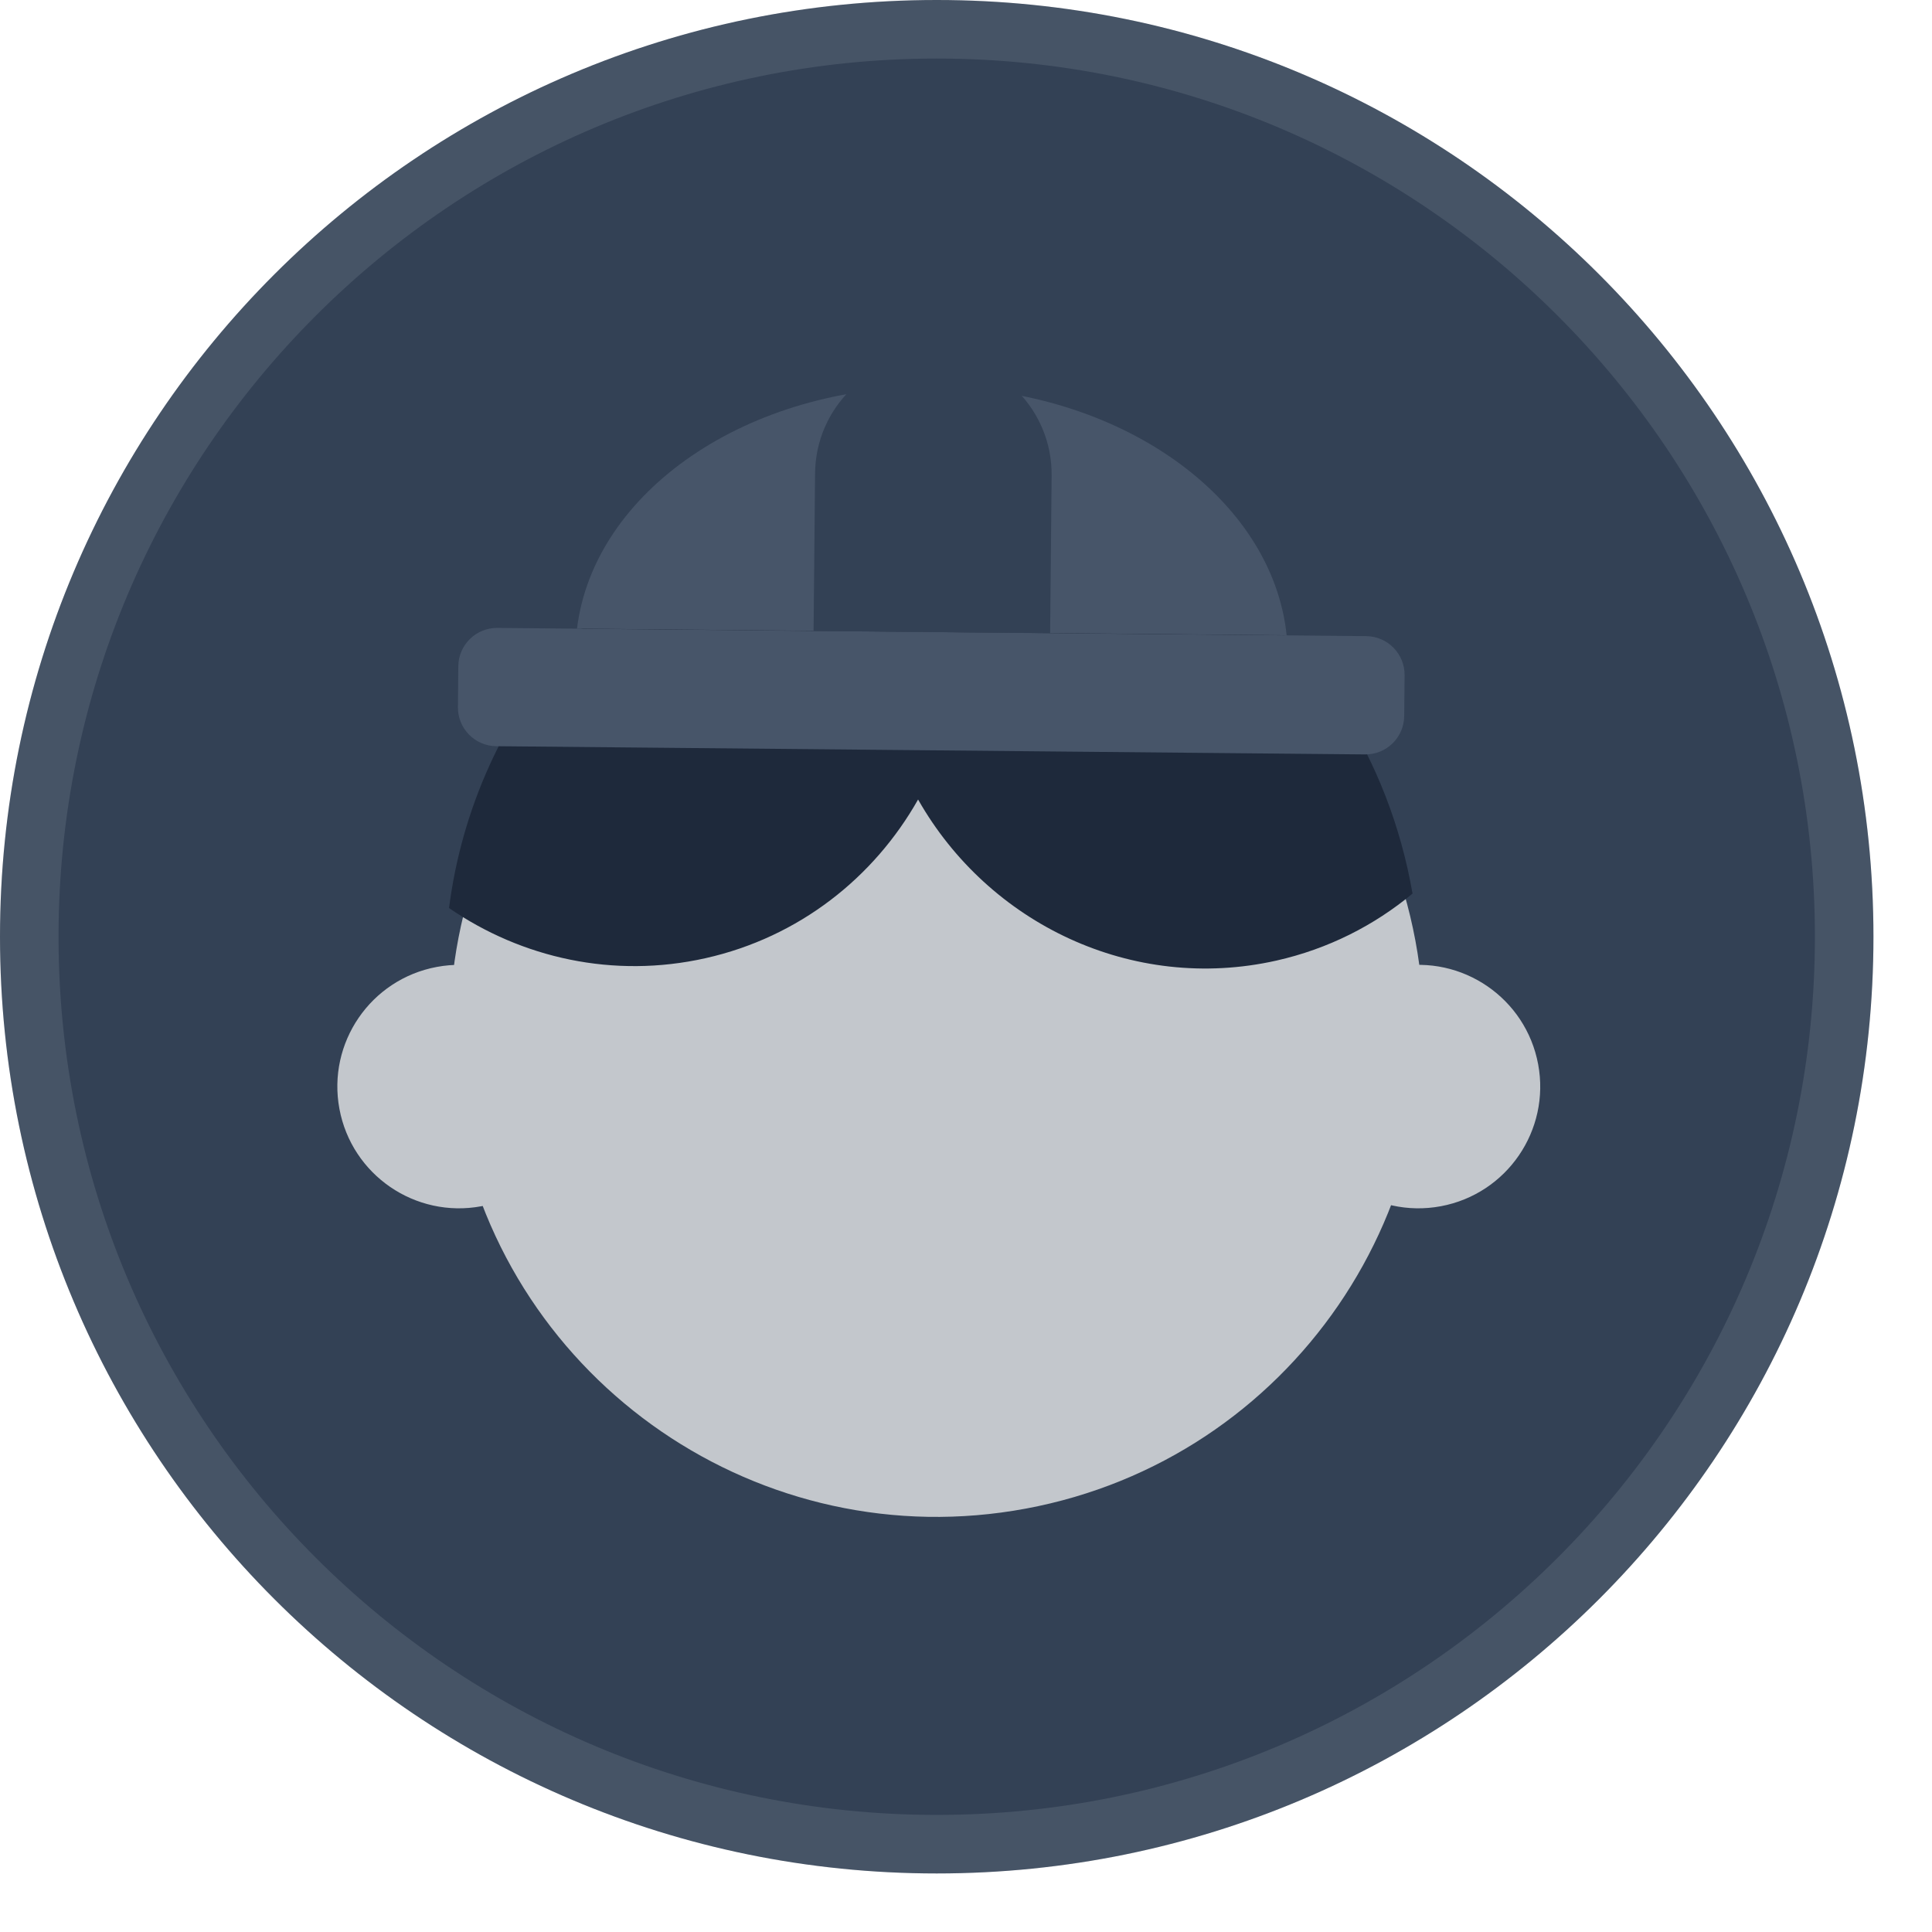
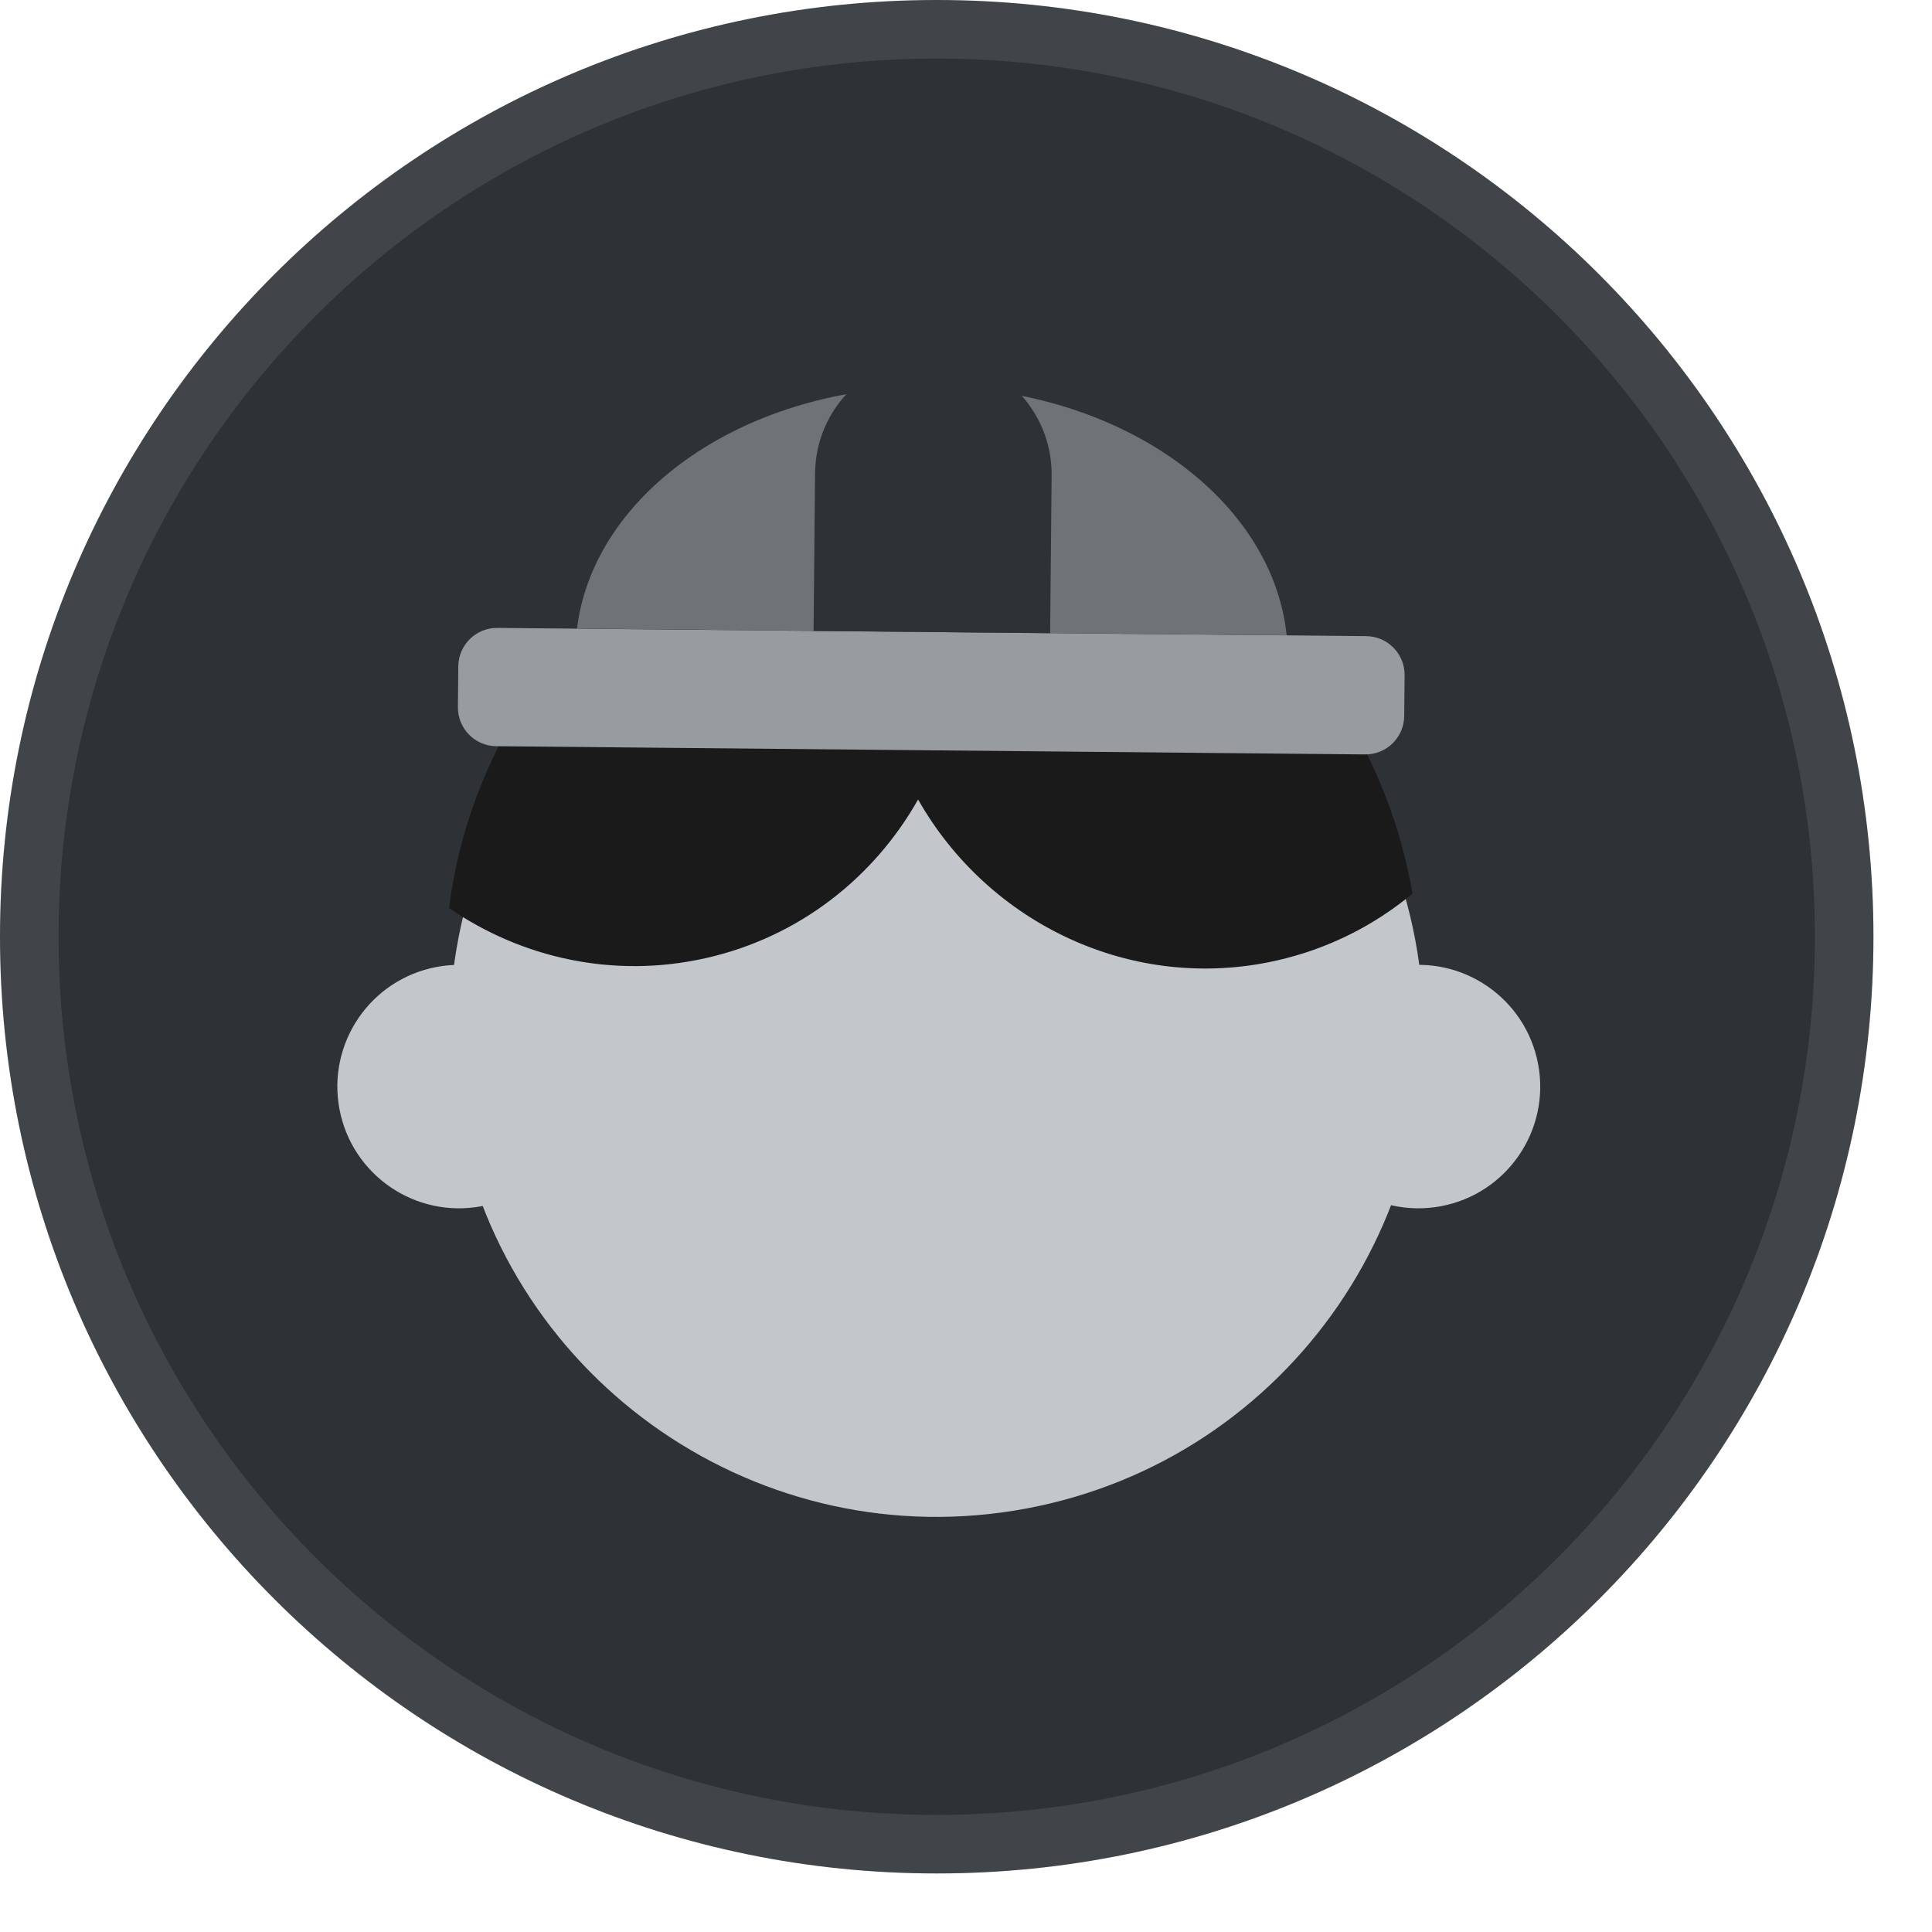
<svg xmlns="http://www.w3.org/2000/svg" width="66" height="66" viewBox="0 0 66 66" fill="none">
-   <circle cx="32" cy="32" r="32" fill="#334155" />
+   <circle cx="32" cy="32" r="32" fill="#2e3135" />
  <circle cx="32" cy="32" r="31" stroke="#F8FAFC" stroke-opacity="0.1" stroke-width="2" />
  <path d="M15.649 38.233C17.334 47.264 26.02 53.219 35.051 51.535C44.081 49.851 50.037 41.165 48.352 32.134C46.668 23.103 37.982 17.148 28.951 18.832C19.92 20.516 13.965 29.203 15.649 38.233Z" fill="#c3c7cc" />
  <circle cx="4.158" cy="4.158" r="4.158" transform="matrix(-0.983048 0.183347 0.183347 0.983048 19.0078 32.2695)" fill="#c3c7cc" />
  <ellipse cx="4.158" cy="4.158" rx="4.158" ry="4.158" transform="matrix(-0.983048 0.183347 0.183347 0.983048 51.7832 32.2695)" fill="#c3c7cc" />
-   <path fill-rule="evenodd" clip-rule="evenodd" d="M15.34 31.02C17.823 32.729 20.959 33.439 24.102 32.733C27.295 32.016 29.857 29.98 31.363 27.312C33.769 31.552 38.676 33.921 43.6 32.816C45.369 32.418 46.944 31.616 48.254 30.526C48.205 30.243 48.148 29.959 48.085 29.675C46.035 20.549 37.108 14.782 28.145 16.795C21.156 18.364 16.209 24.2 15.34 31.02Z" fill="#1E293B" />
-   <path fill-rule="evenodd" clip-rule="evenodd" d="M43.954 21.703L19.711 21.473C20.289 16.787 25.547 13.155 31.912 13.215C38.276 13.275 43.464 17.007 43.954 21.703Z" fill="#475569" />
-   <rect x="15.669" y="21.438" width="32.328" height="4.041" rx="1.323" transform="rotate(0.542194 15.6689 21.4375)" fill="#475569" />
-   <path d="M27.844 16.167C27.865 13.935 29.691 12.143 31.923 12.164V12.164C34.154 12.185 35.946 14.012 35.925 16.243L35.874 21.631L27.793 21.555L27.844 16.167Z" fill="#334155" />
+   <path fill-rule="evenodd" clip-rule="evenodd" d="M15.34 31.02C17.823 32.729 20.959 33.439 24.102 32.733C27.295 32.016 29.857 29.98 31.363 27.312C33.769 31.552 38.676 33.921 43.6 32.816C45.369 32.418 46.944 31.616 48.254 30.526C48.205 30.243 48.148 29.959 48.085 29.675C46.035 20.549 37.108 14.782 28.145 16.795C21.156 18.364 16.209 24.2 15.34 31.02Z" fill="#1A1A1A" />
+   <path fill-rule="evenodd" clip-rule="evenodd" d="M43.954 21.703L19.711 21.473C20.289 16.787 25.547 13.155 31.912 13.215C38.276 13.275 43.464 17.007 43.954 21.703Z" fill="#6f7277" />
+   <rect x="15.669" y="21.438" width="32.328" height="4.041" rx="1.323" transform="rotate(0.542194 15.6689 21.4375)" fill="#989ca0" />
+   <path d="M27.844 16.167C27.865 13.935 29.691 12.143 31.923 12.164V12.164C34.154 12.185 35.946 14.012 35.925 16.243L35.874 21.631L27.793 21.555L27.844 16.167Z" fill="#2e3135" />
</svg>
